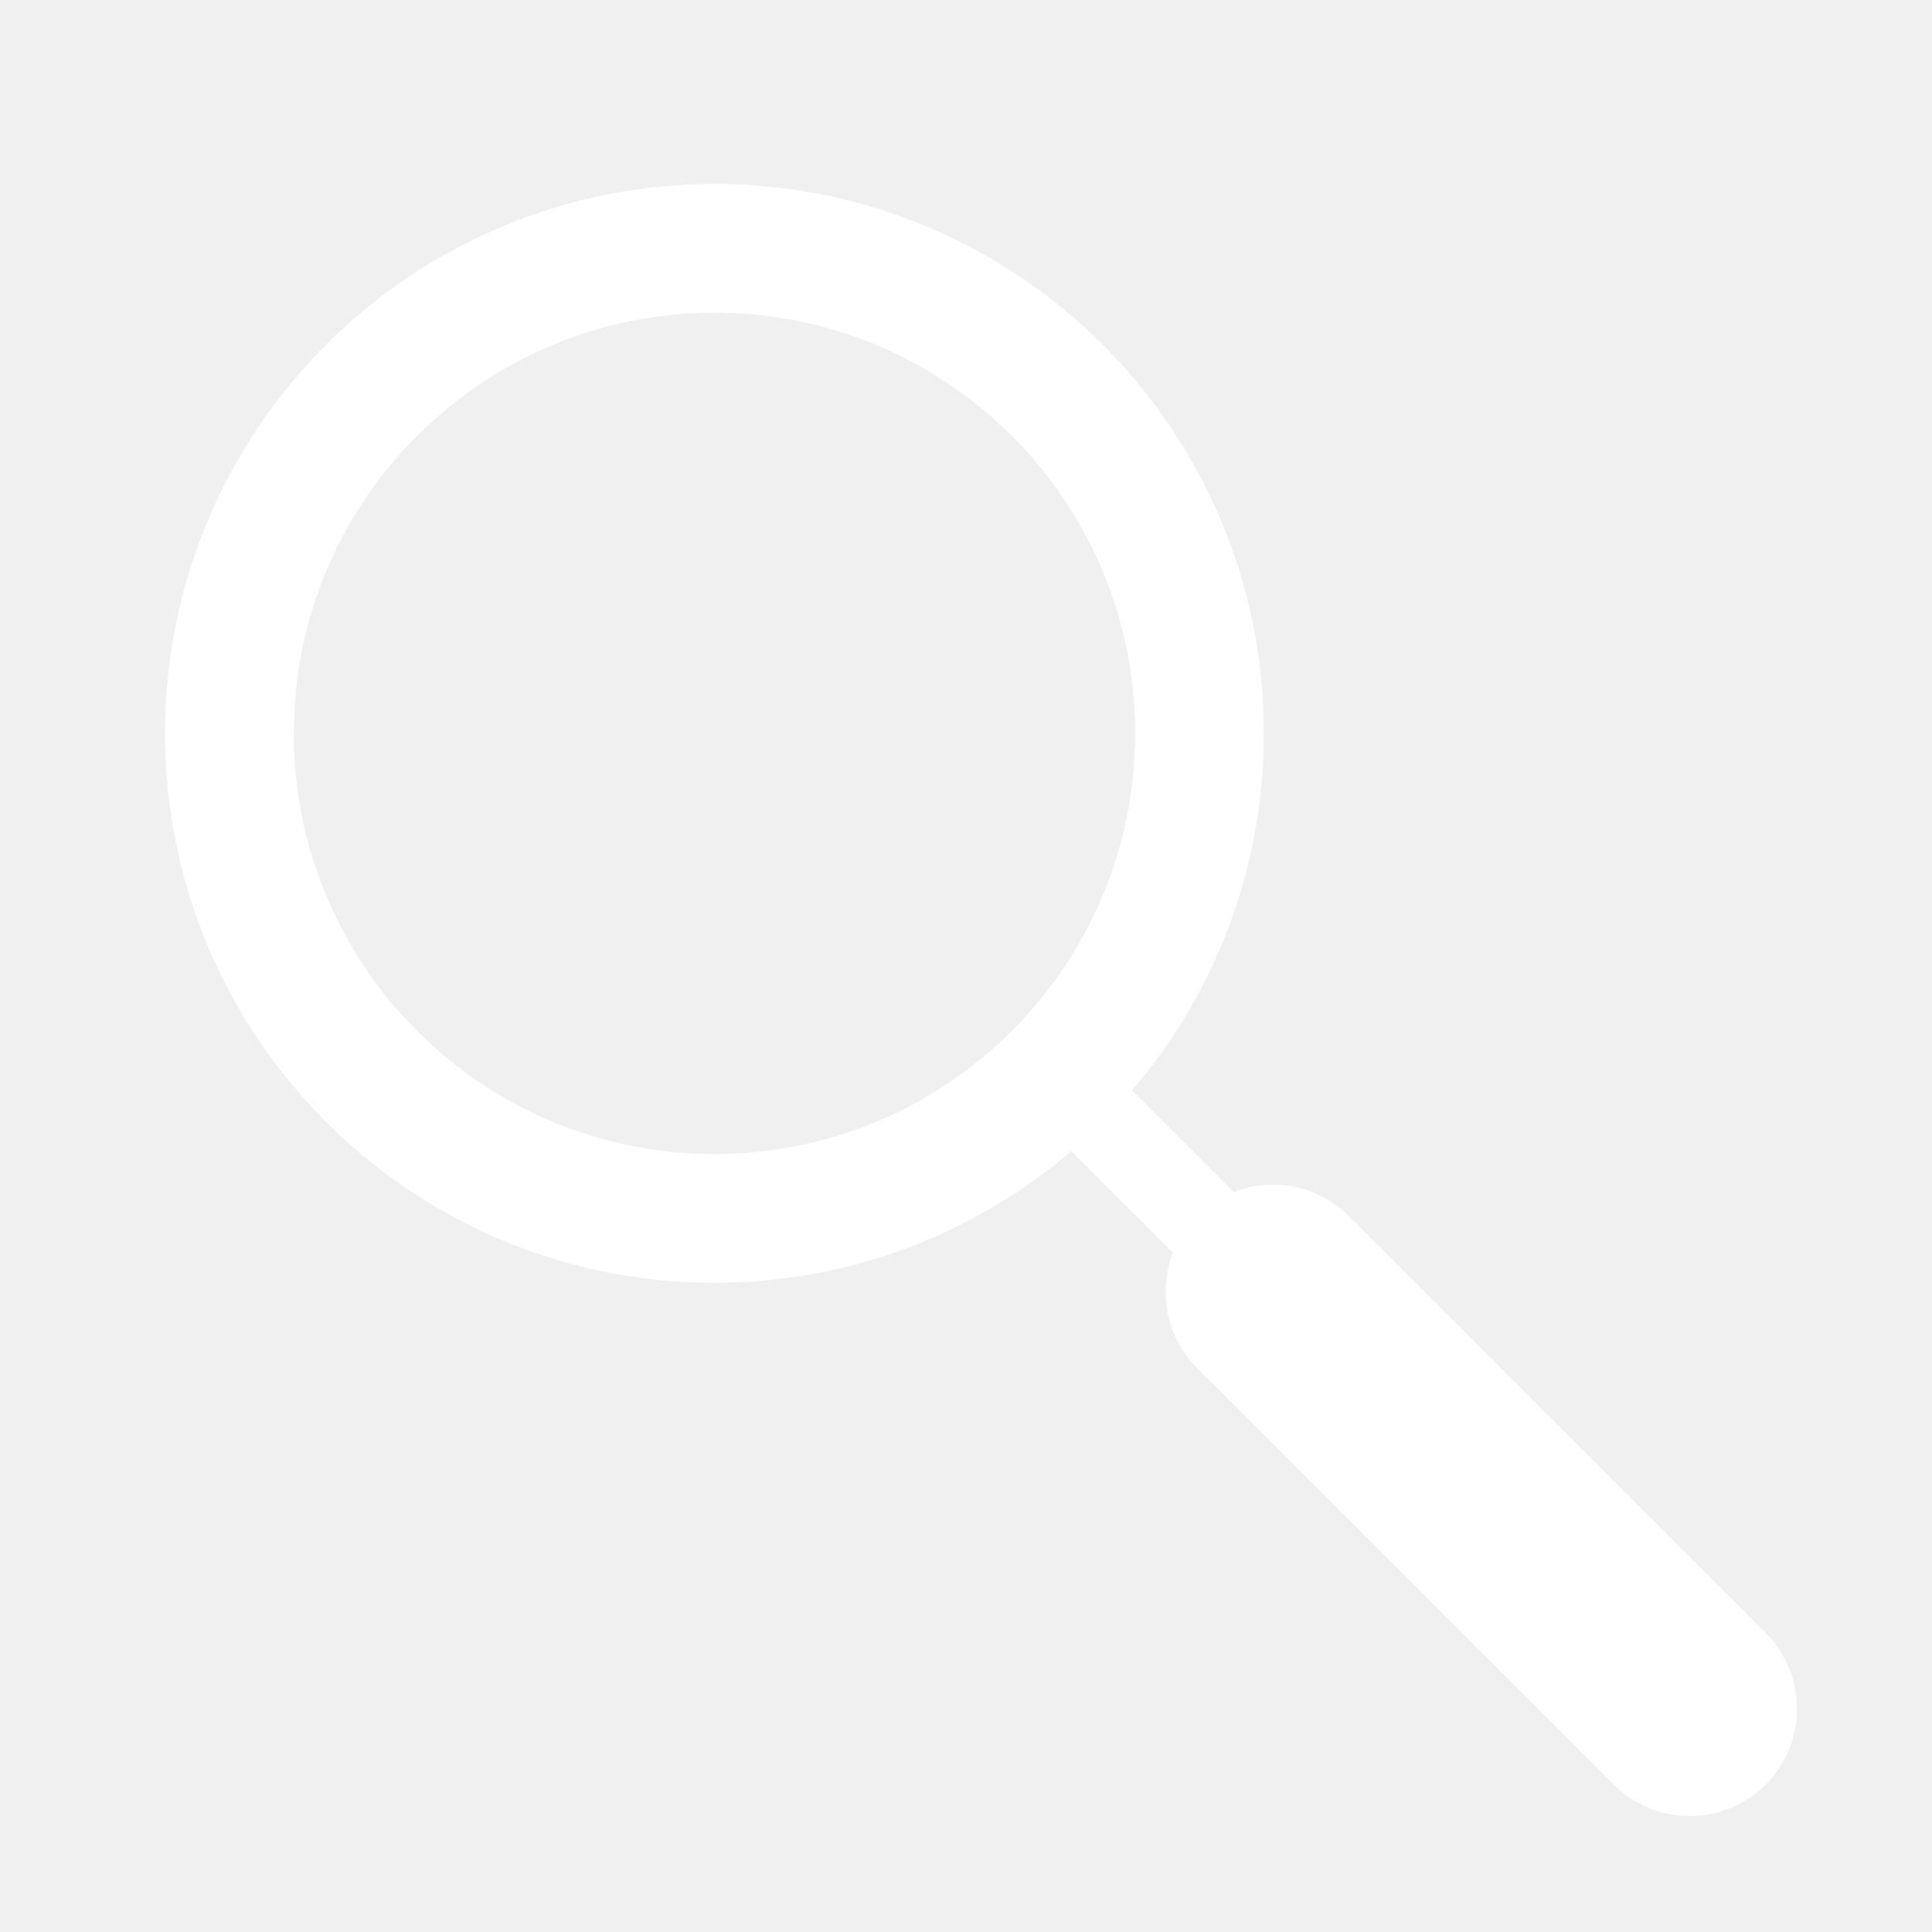
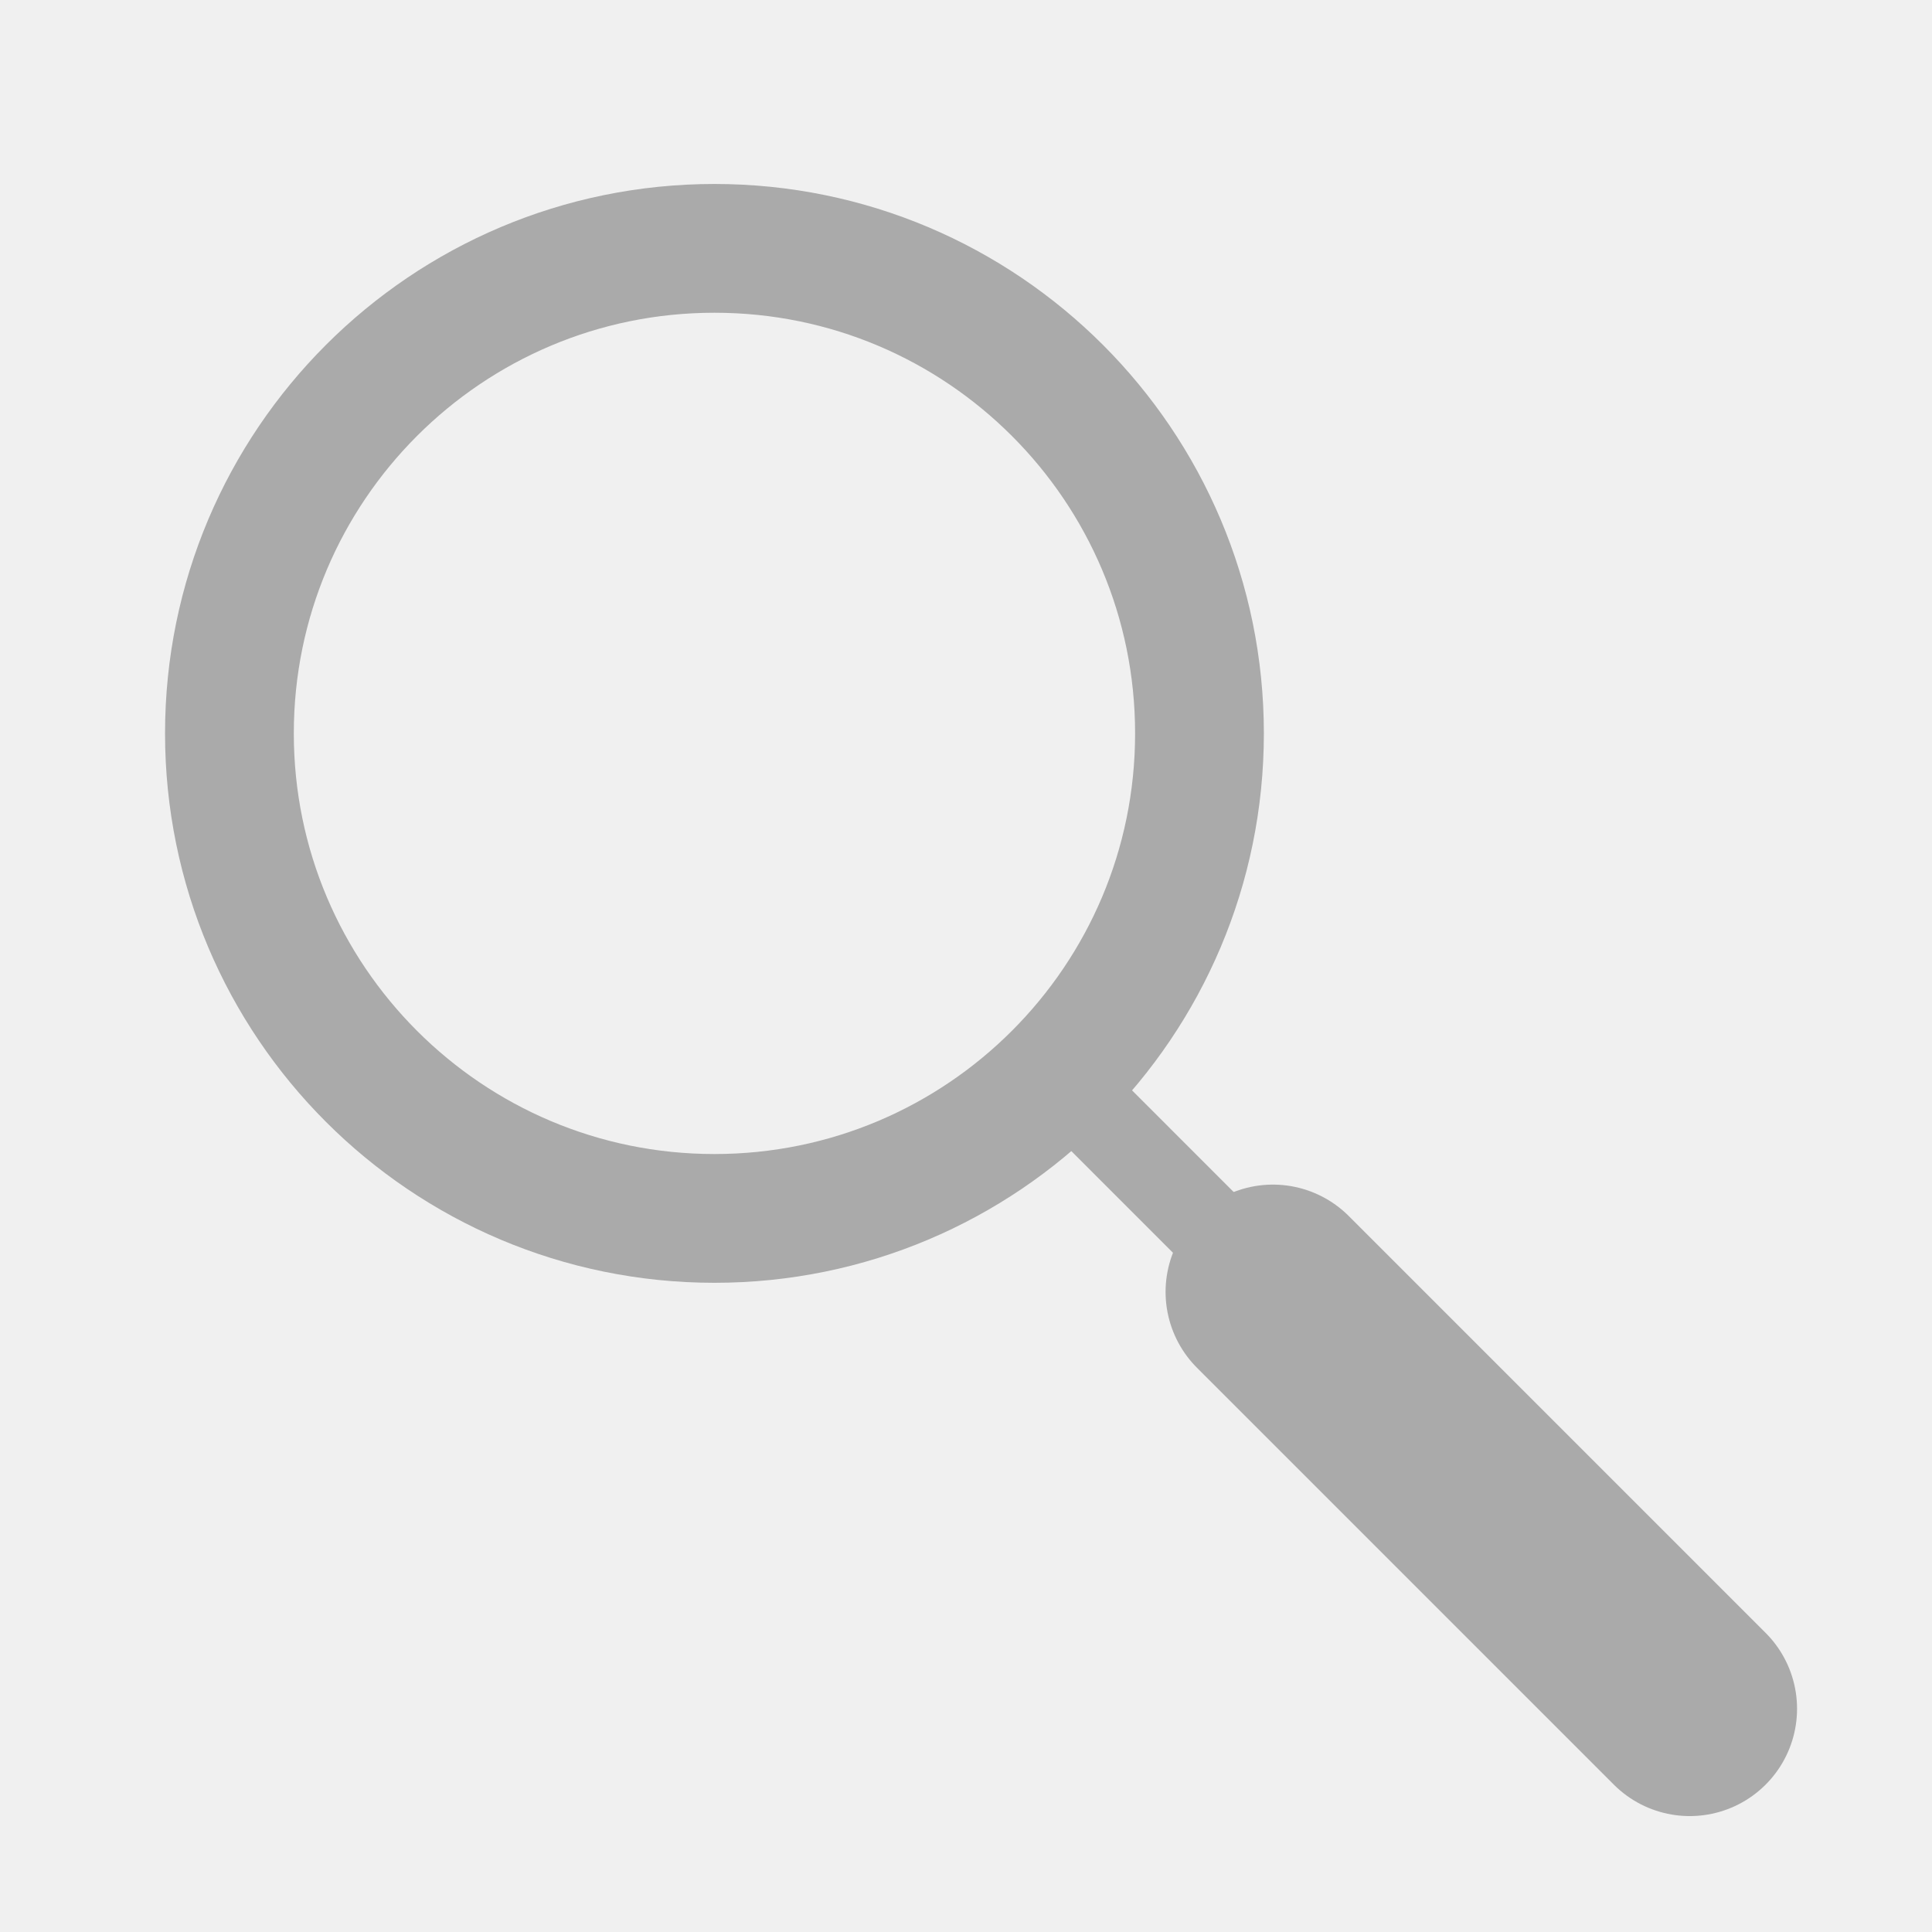
<svg xmlns="http://www.w3.org/2000/svg" version="1.1" baseProfile="tiny" id="Layer_1" x="0px" y="0px" width="20px" height="20px" viewBox="0 0 20 20" xml:space="preserve">
-   <circle fill="none" stroke="#FFFFFF" stroke-width="1.333" stroke-linecap="round" stroke-linejoin="round" stroke-miterlimit="10" cx="7.396" cy="7.592" r="5.021" />
-   <line fill="none" stroke="#FFFFFF" stroke-width="0.889" stroke-linecap="round" stroke-linejoin="round" stroke-miterlimit="10" x1="10.941" y1="11.138" x2="15.776" y2="15.974" />
-   <line fill="none" stroke="#FFFFFF" stroke-width="2.222" stroke-linecap="round" stroke-linejoin="round" stroke-miterlimit="10" x1="13.177" y1="13.374" x2="17.492" y2="17.689" />
+   <circle fill="none" stroke="#aaaaaa" stroke-width="1.333" stroke-linecap="round" stroke-linejoin="round" stroke-miterlimit="10" cx="7.396" cy="7.592" r="5.021" />
+   <line fill="none" stroke="#aaaaaa" stroke-width="0.889" stroke-linecap="round" stroke-linejoin="round" stroke-miterlimit="10" x1="10.941" y1="11.138" x2="15.776" y2="15.974" />
+   <line fill="none" stroke="#aaaaaa" stroke-width="2.222" stroke-linecap="round" stroke-linejoin="round" stroke-miterlimit="10" x1="13.177" y1="13.374" x2="17.492" y2="17.689" />
</svg>
